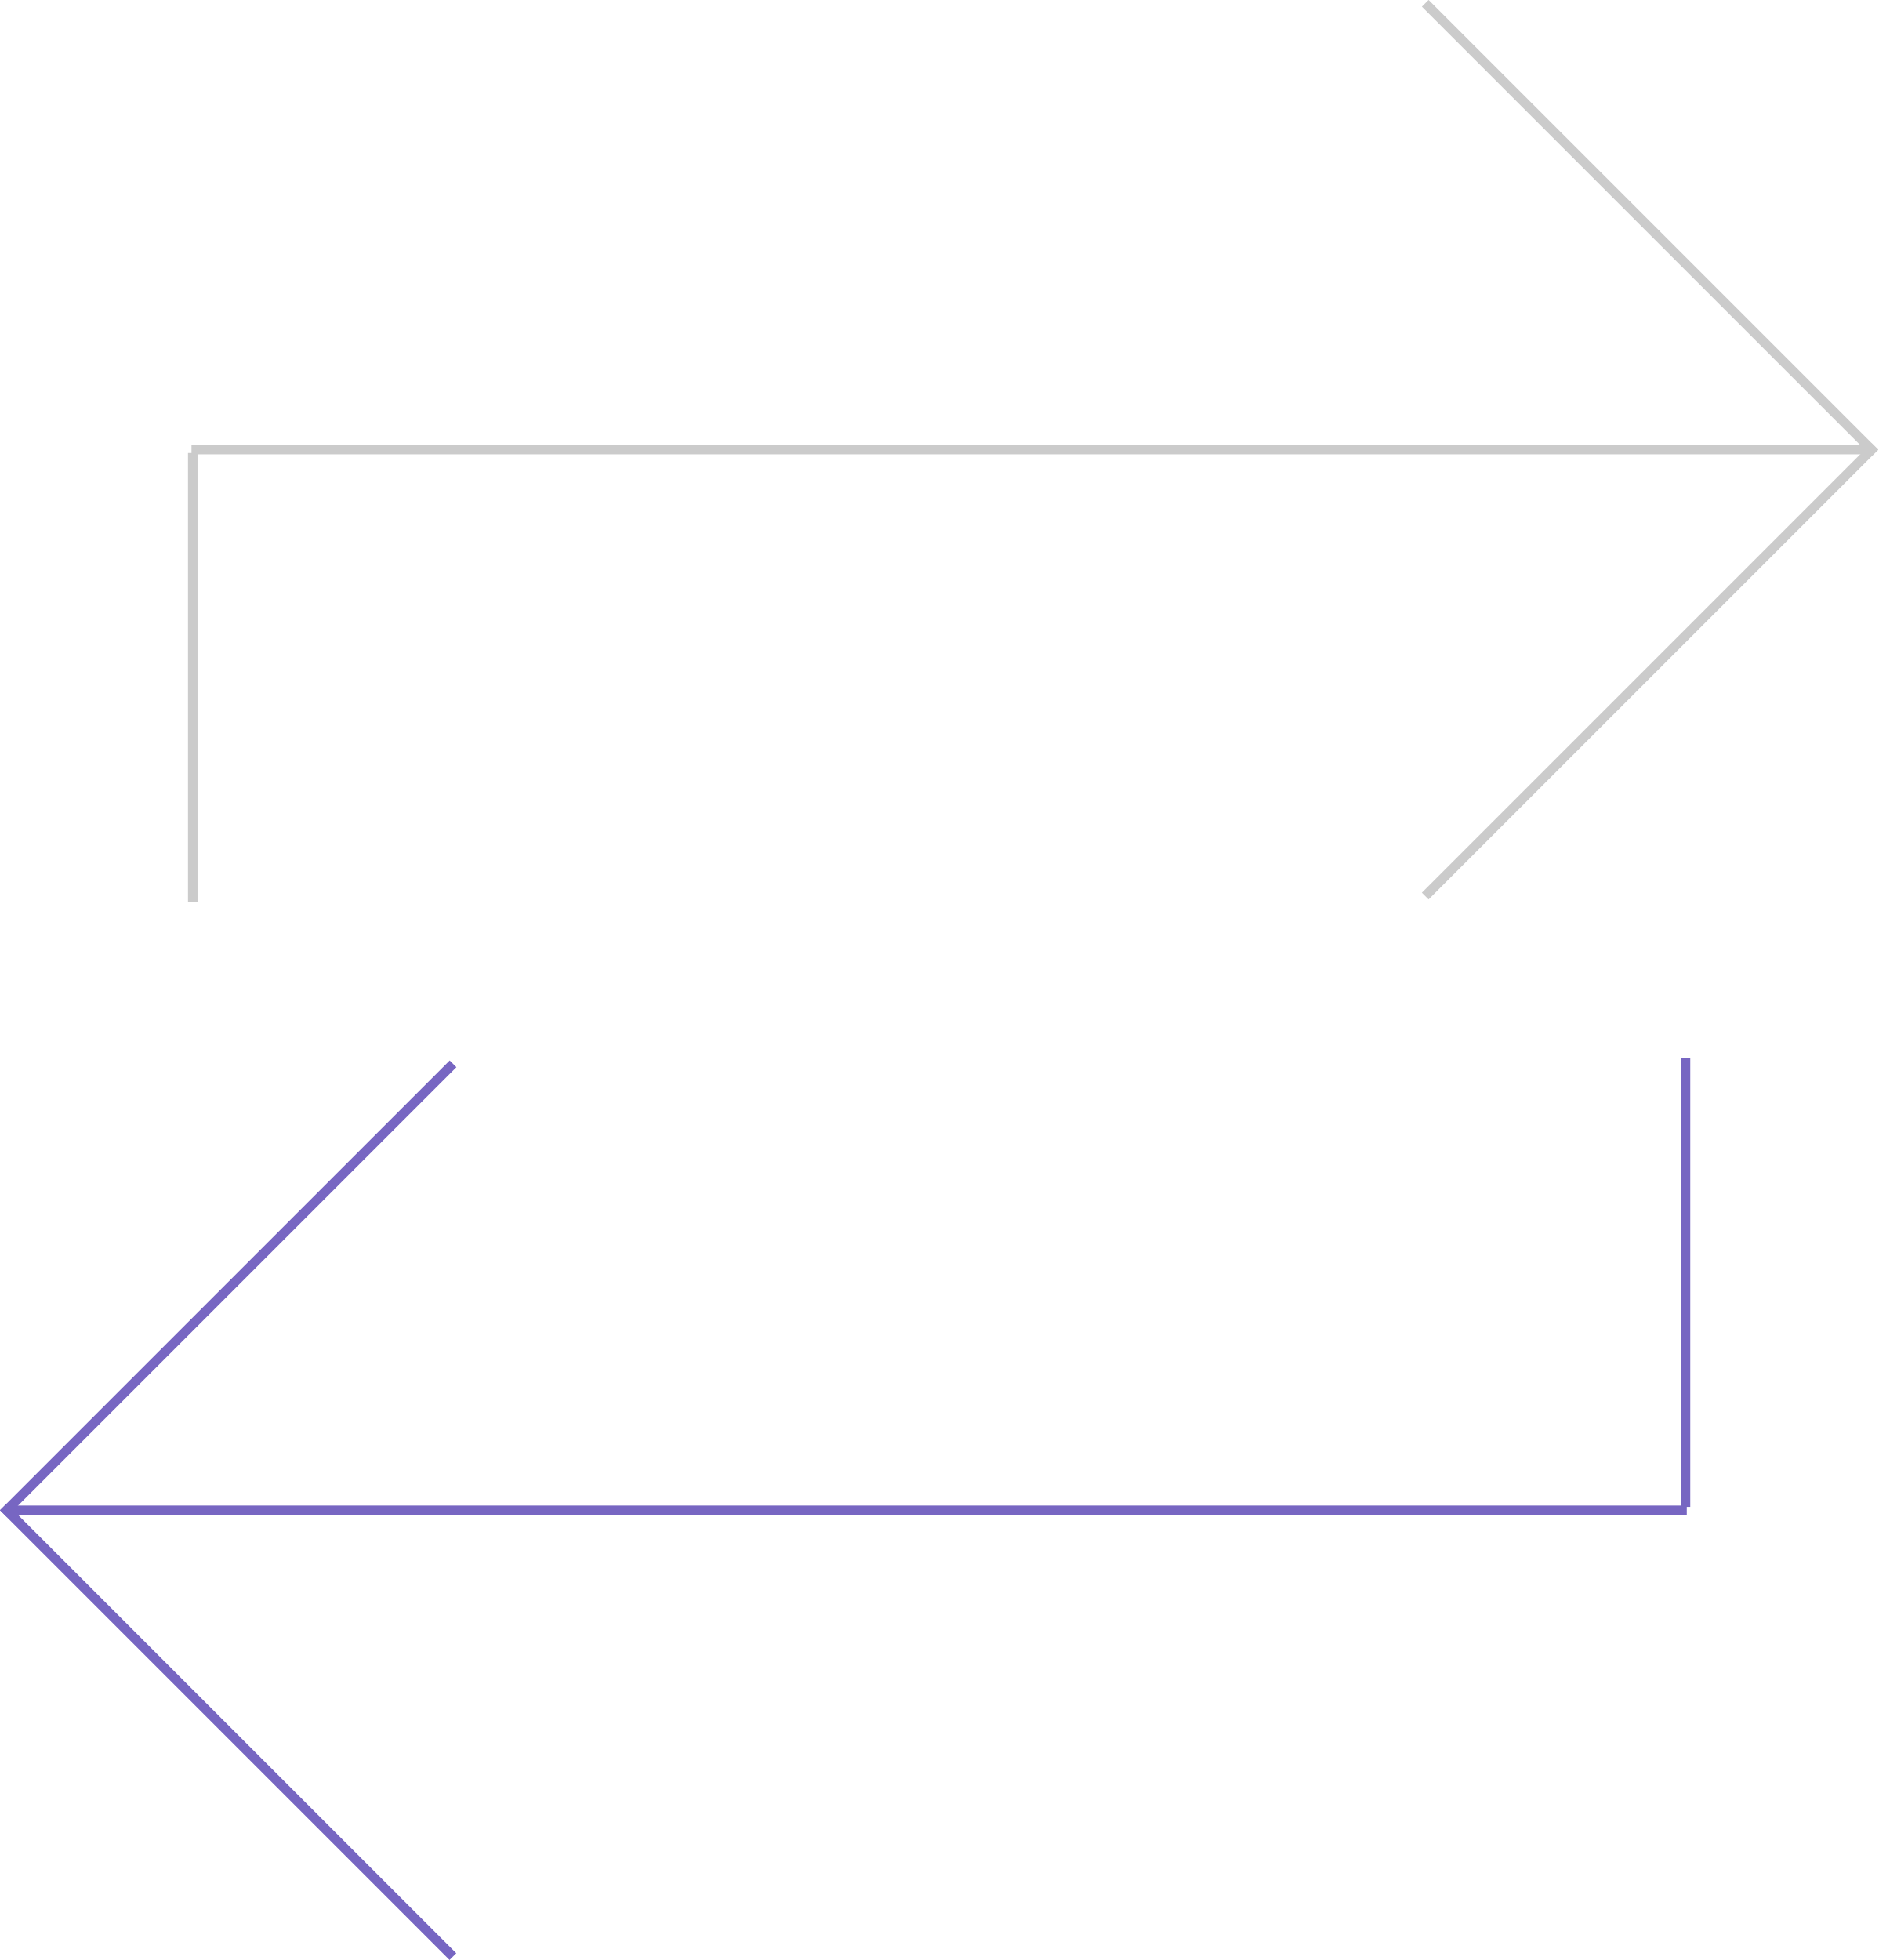
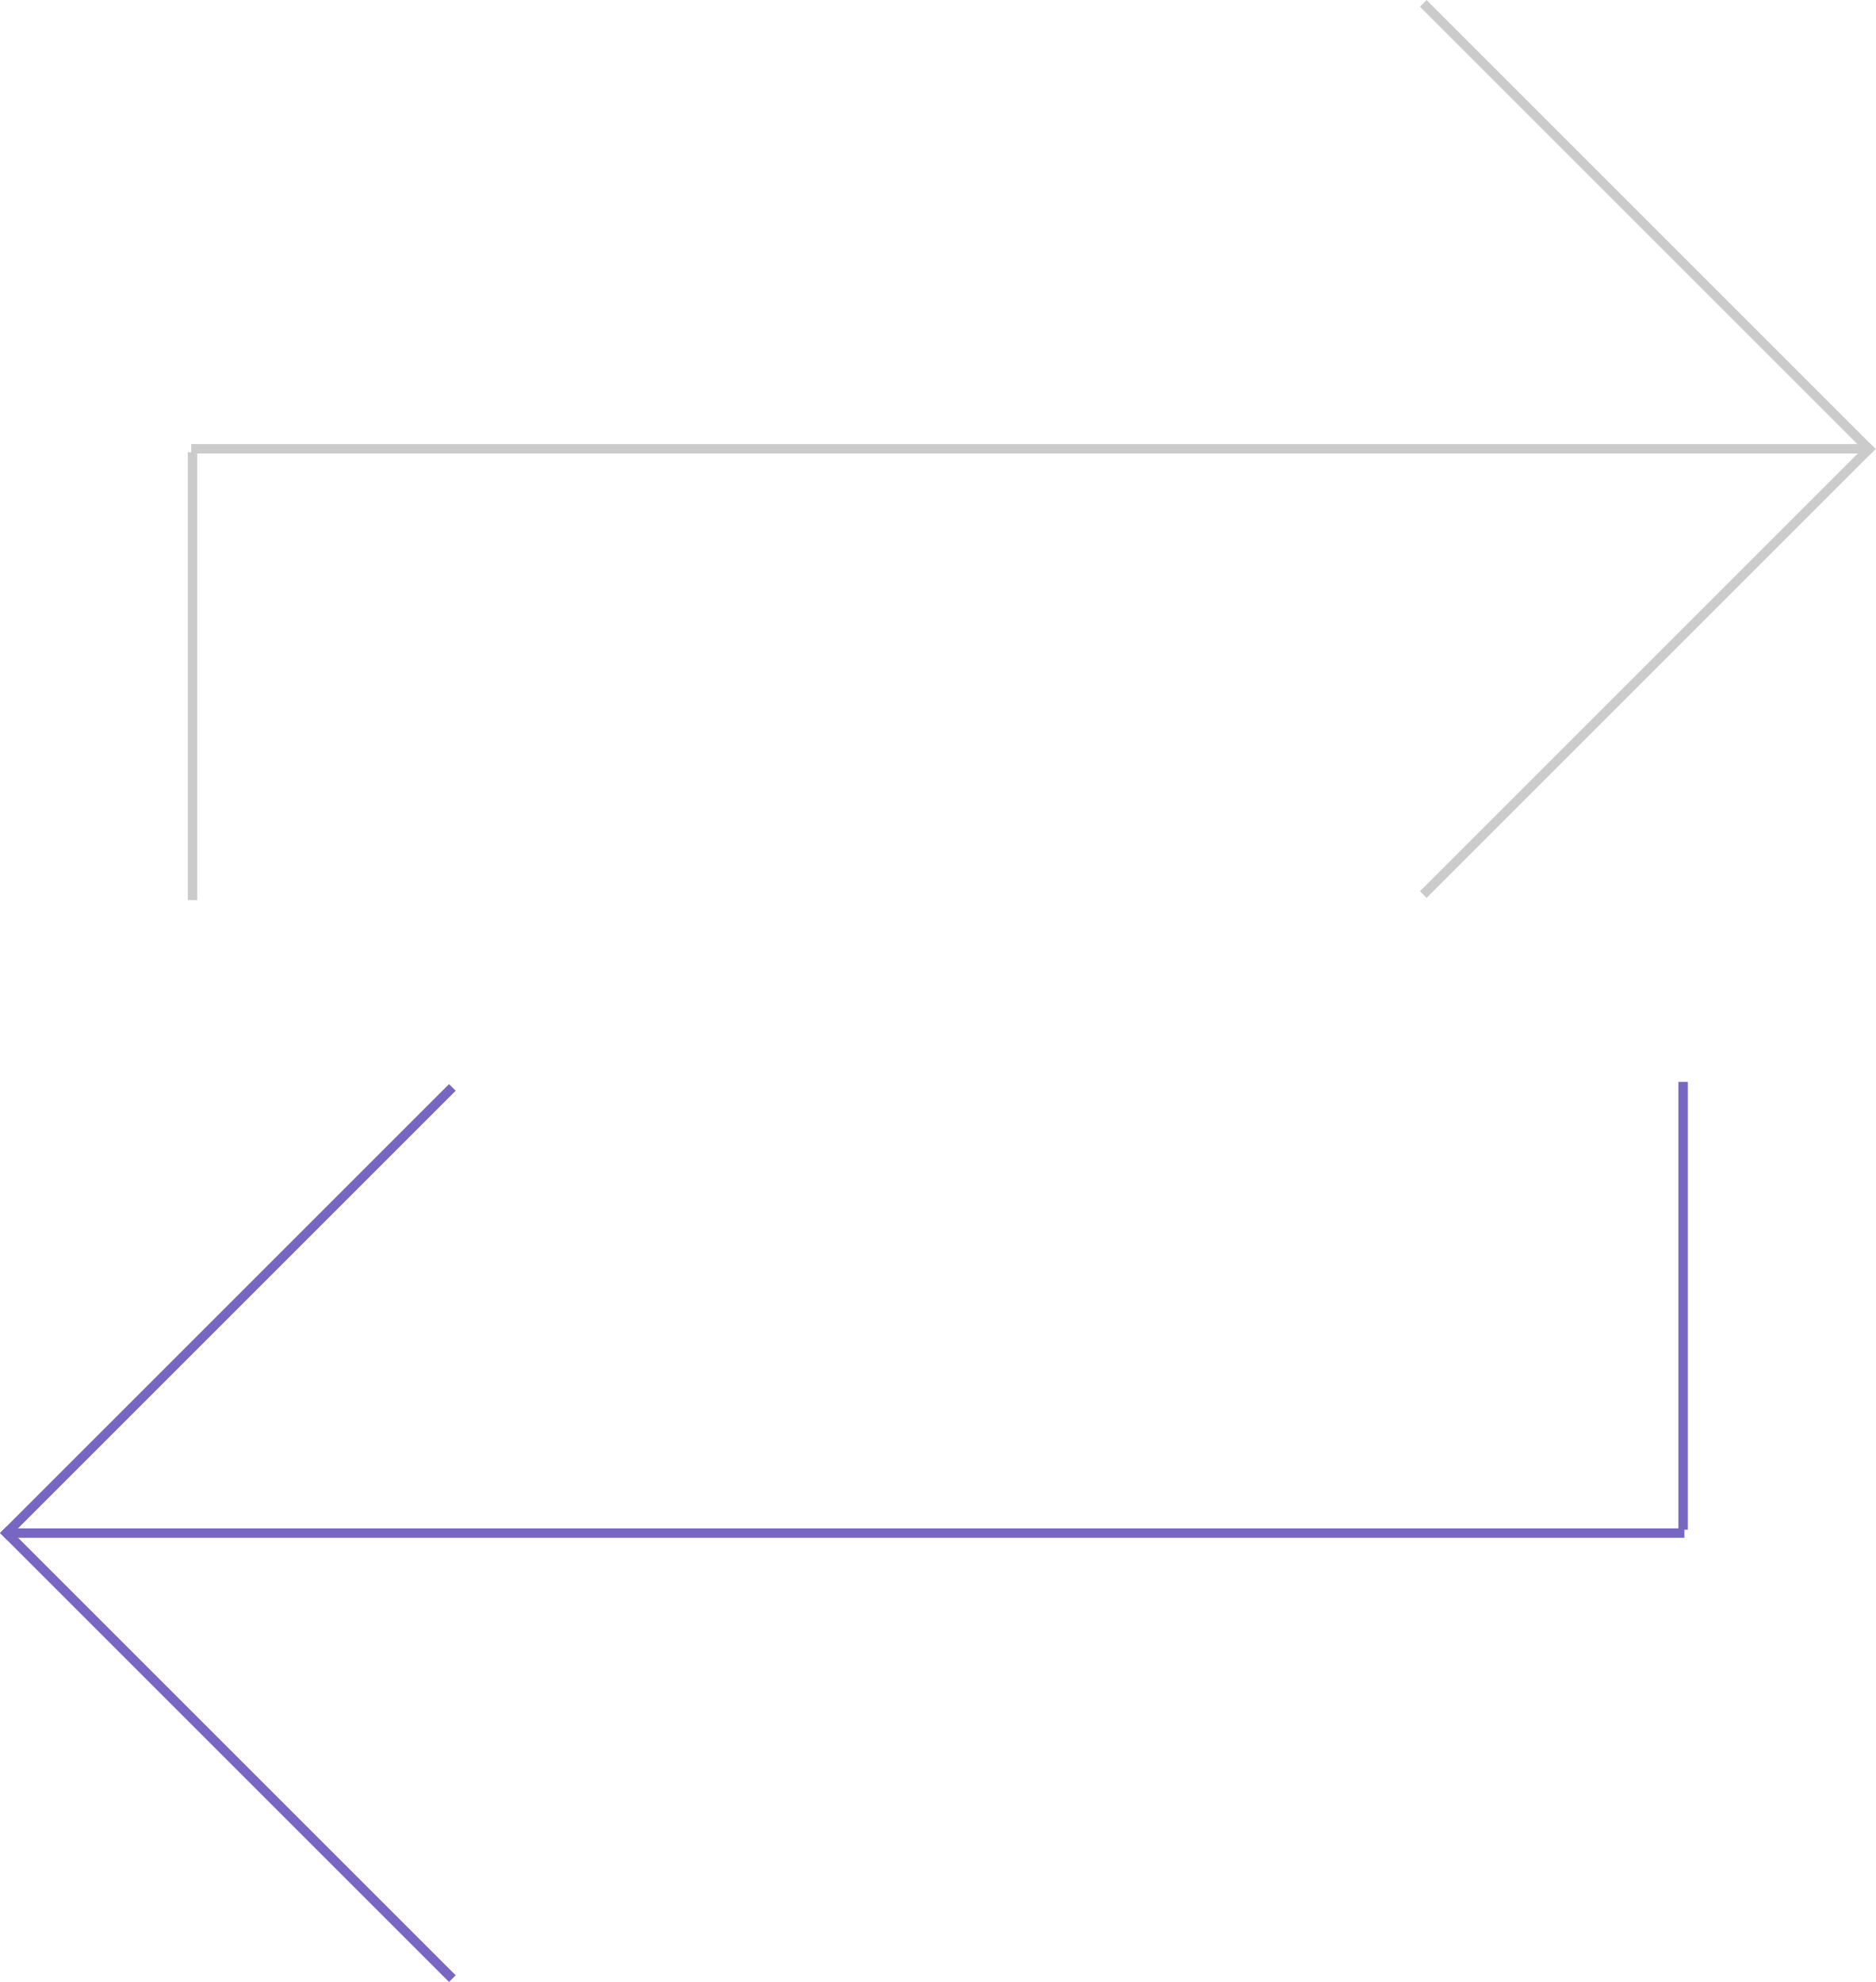
- <svg xmlns="http://www.w3.org/2000/svg" viewBox="0 0 148.01 154.43">
+ <svg xmlns="http://www.w3.org/2000/svg" viewBox="0 0 155.48 164.33">
  <defs>
-     <style>.cls-1,.cls-2{fill:none;stroke-miterlimit:10;stroke-width:0.75px;}.cls-1{stroke:#cbcbcb;}.cls-2{stroke:#7766c2;}</style>
+     <style>.cls-1,.cls-2{fill:none;stroke-miterlimit:10;stroke-width:0.78px;}.cls-1{stroke:#cbcbcb;}.cls-2{stroke:#7766c2;}</style>
  </defs>
  <g id="Layer_2" data-name="Layer 2">
    <g id="Layer_1-2" data-name="Layer 1">
-       <line class="cls-1" x1="15.19" y1="71.04" x2="15.19" y2="35.69" />
-       <line class="cls-1" x1="147.74" y1="35.69" x2="112.31" y2="0.26" />
-       <line class="cls-1" x1="112.31" y1="70.6" x2="147.74" y2="35.17" />
-       <line class="cls-1" x1="15.09" y1="35.42" x2="147.43" y2="35.42" />
-       <line class="cls-2" x1="132.82" y1="83.38" x2="132.82" y2="118.73" />
-       <line class="cls-2" x1="0.26" y1="118.73" x2="35.69" y2="154.16" />
-       <line class="cls-2" x1="35.7" y1="83.82" x2="0.27" y2="119.25" />
-       <line class="cls-2" x1="132.92" y1="119" x2="0.58" y2="119" />
+       <line class="cls-1" x1="15.96" y1="74.63" x2="15.96" y2="37.5" />
+       <line class="cls-1" x1="155.21" y1="37.5" x2="117.99" y2="0.28" />
+       <line class="cls-1" x1="117.99" y1="74.17" x2="155.21" y2="36.95" />
+       <line class="cls-1" x1="15.85" y1="37.21" x2="154.88" y2="37.21" />
+       <line class="cls-2" x1="139.53" y1="89.7" x2="139.53" y2="126.83" />
+       <line class="cls-2" x1="0.28" y1="126.83" x2="37.5" y2="164.05" />
+       <line class="cls-2" x1="37.5" y1="90.16" x2="0.28" y2="127.38" />
+       <line class="cls-2" x1="139.64" y1="127.11" x2="0.6" y2="127.11" />
    </g>
  </g>
</svg>
